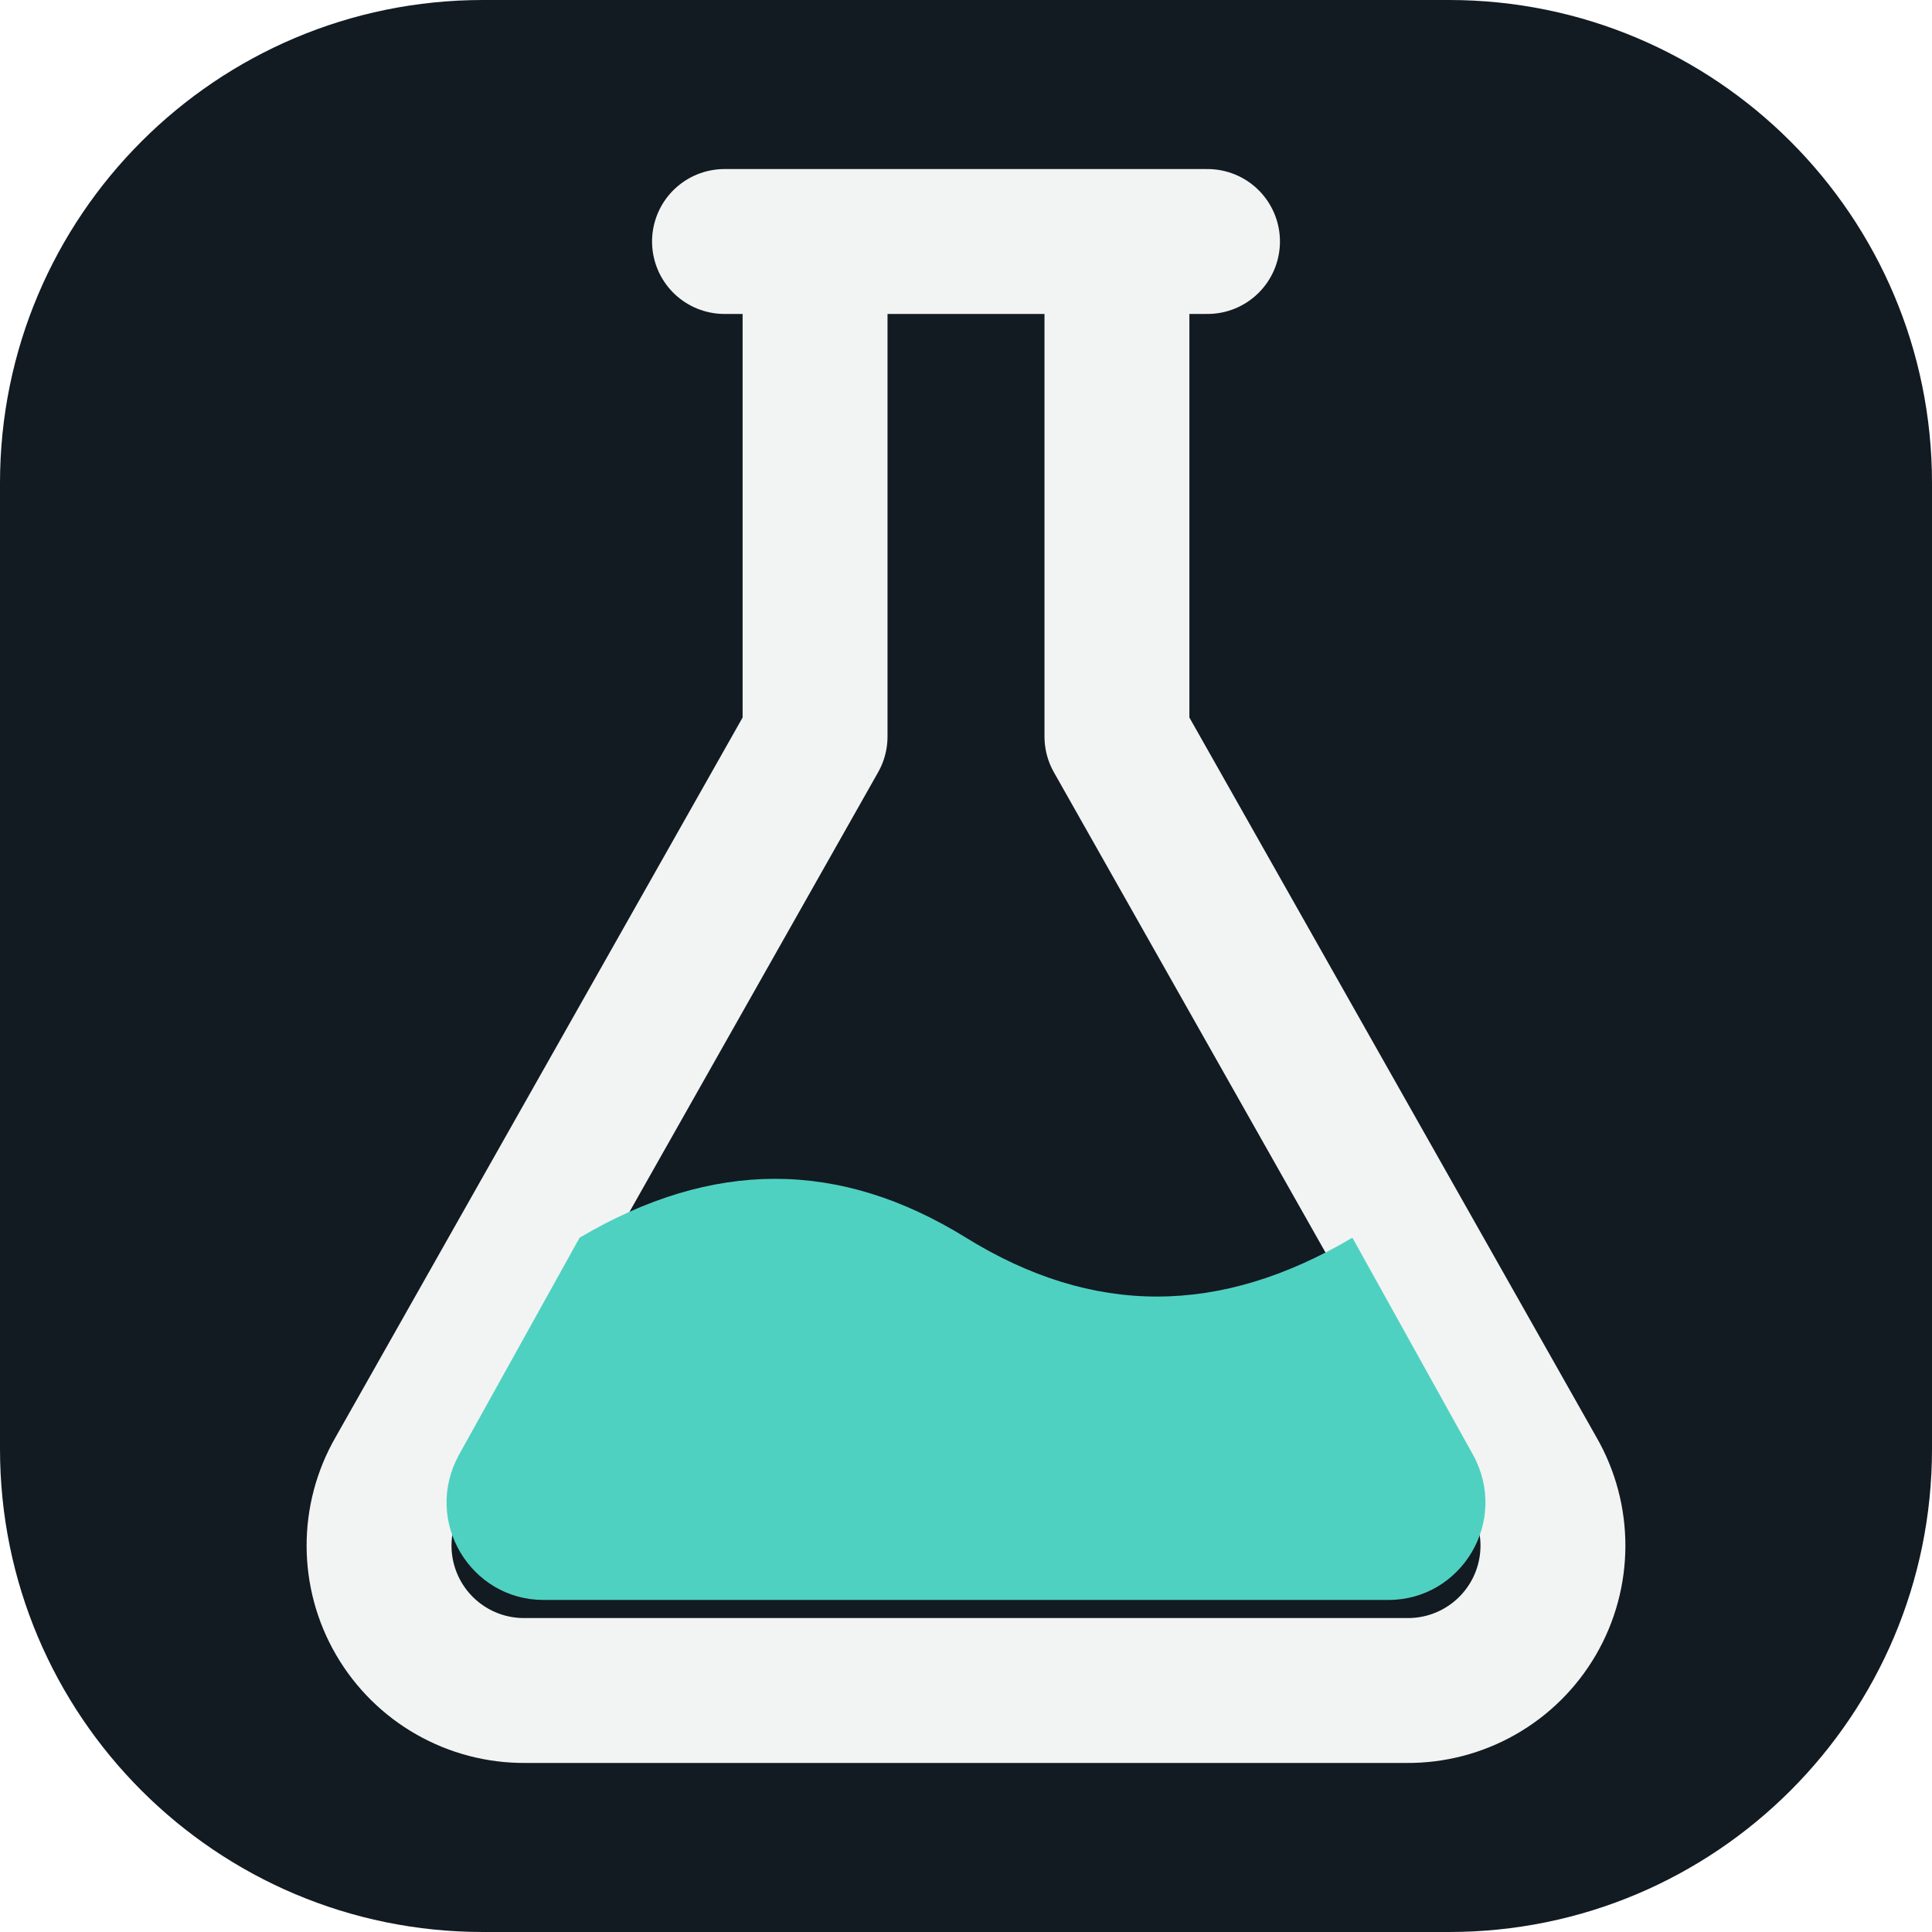
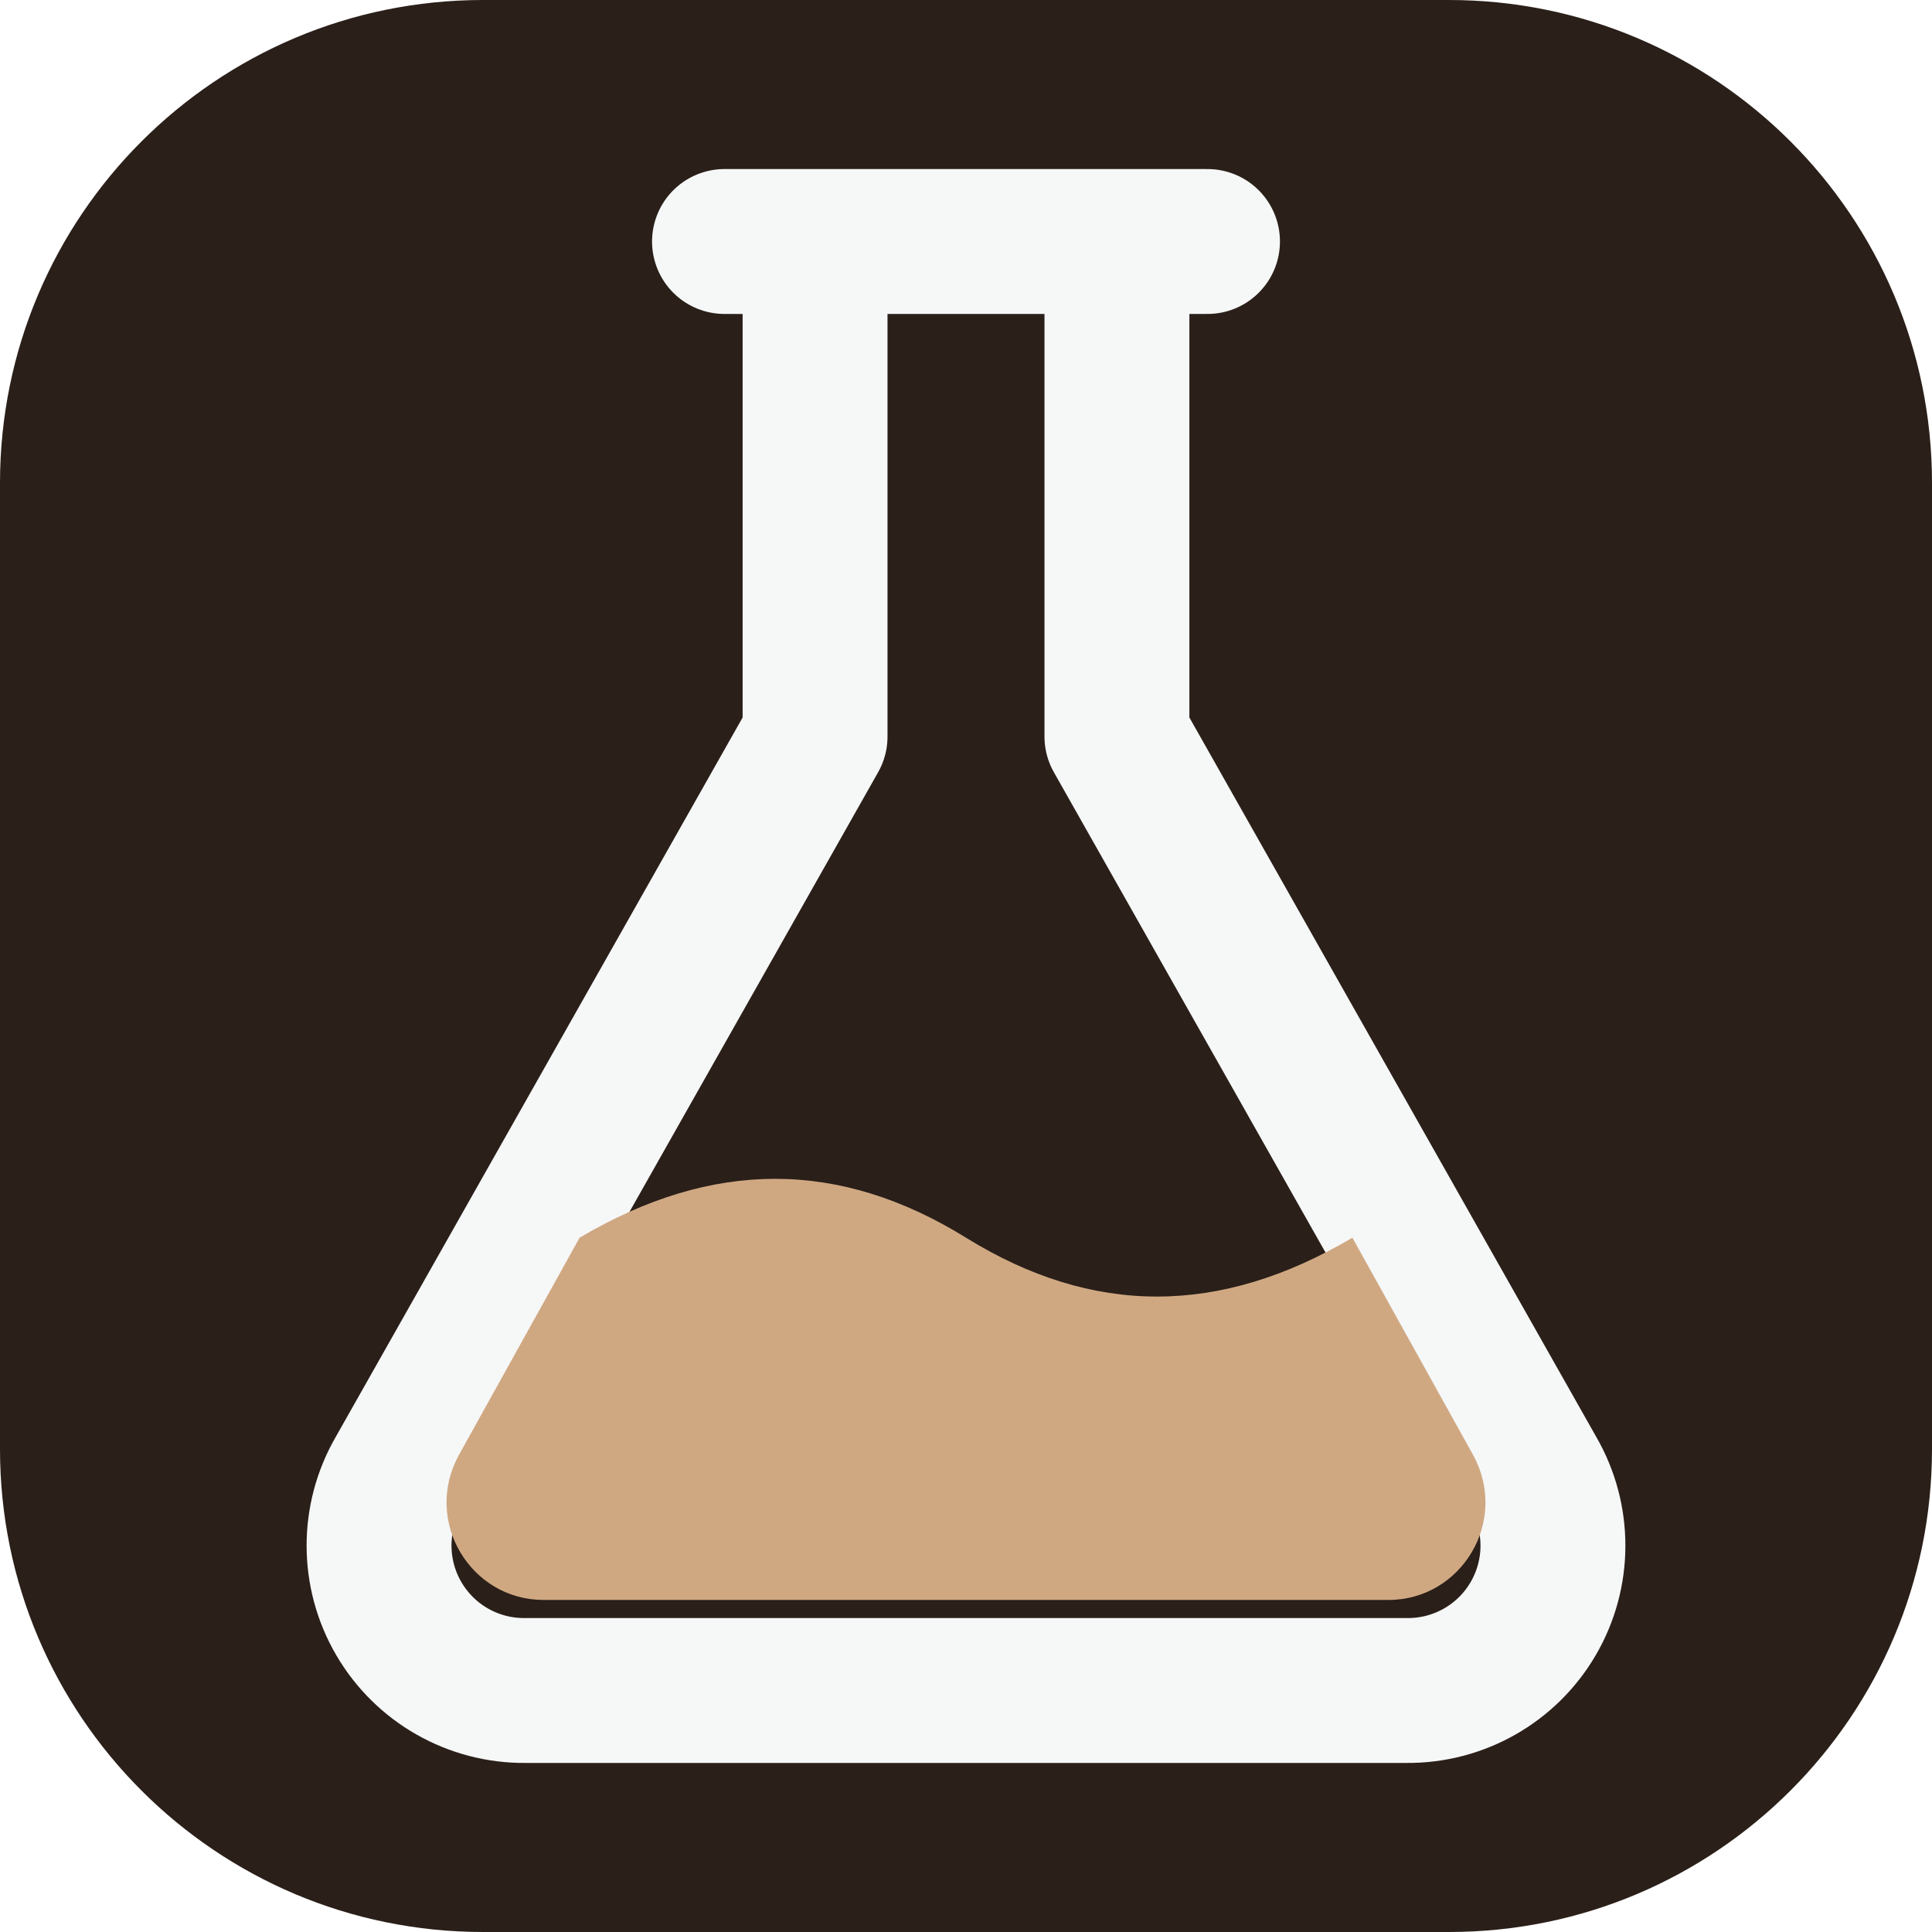
<svg xmlns="http://www.w3.org/2000/svg" viewBox="0 0 32 32">
-   <rect width="32" height="32" rx="8" fill="#121A22" />
-   <path d="M12 4h8M13.5 4v8.2L6.6 24.4A2.4 2.4 0 0 0 8.7 28h14.6a2.4 2.4 0 0 0 2.1-3.6L18.5 12.2V4" stroke="#F2F4F3" stroke-width="2.4" fill="none" stroke-linecap="round" stroke-linejoin="round" />
-   <path d="M9.6 20.5c2.2-1.3 4.3-1.3 6.4 0s4.2 1.3 6.4 0l2 3.6c.6 1.1-.2 2.4-1.4 2.4H9c-1.2 0-2-1.3-1.4-2.4z" fill="#4FD1C1" />
+   <rect width="32" height="32" rx="8" fill="#2A1F19" />
+   <path d="M12 4h8M13.5 4v8.2L6.6 24.4A2.4 2.4 0 0 0 8.7 28h14.6a2.4 2.4 0 0 0 2.1-3.6L18.5 12.2V4" stroke="#F6F7F7" stroke-width="2.4" fill="none" stroke-linecap="round" stroke-linejoin="round" />
+   <path d="M9.6 20.5c2.2-1.3 4.3-1.3 6.4 0s4.2 1.3 6.4 0l2 3.6c.6 1.1-.2 2.4-1.4 2.4H9c-1.2 0-2-1.3-1.4-2.4z" fill="#CFA882" />
</svg>
